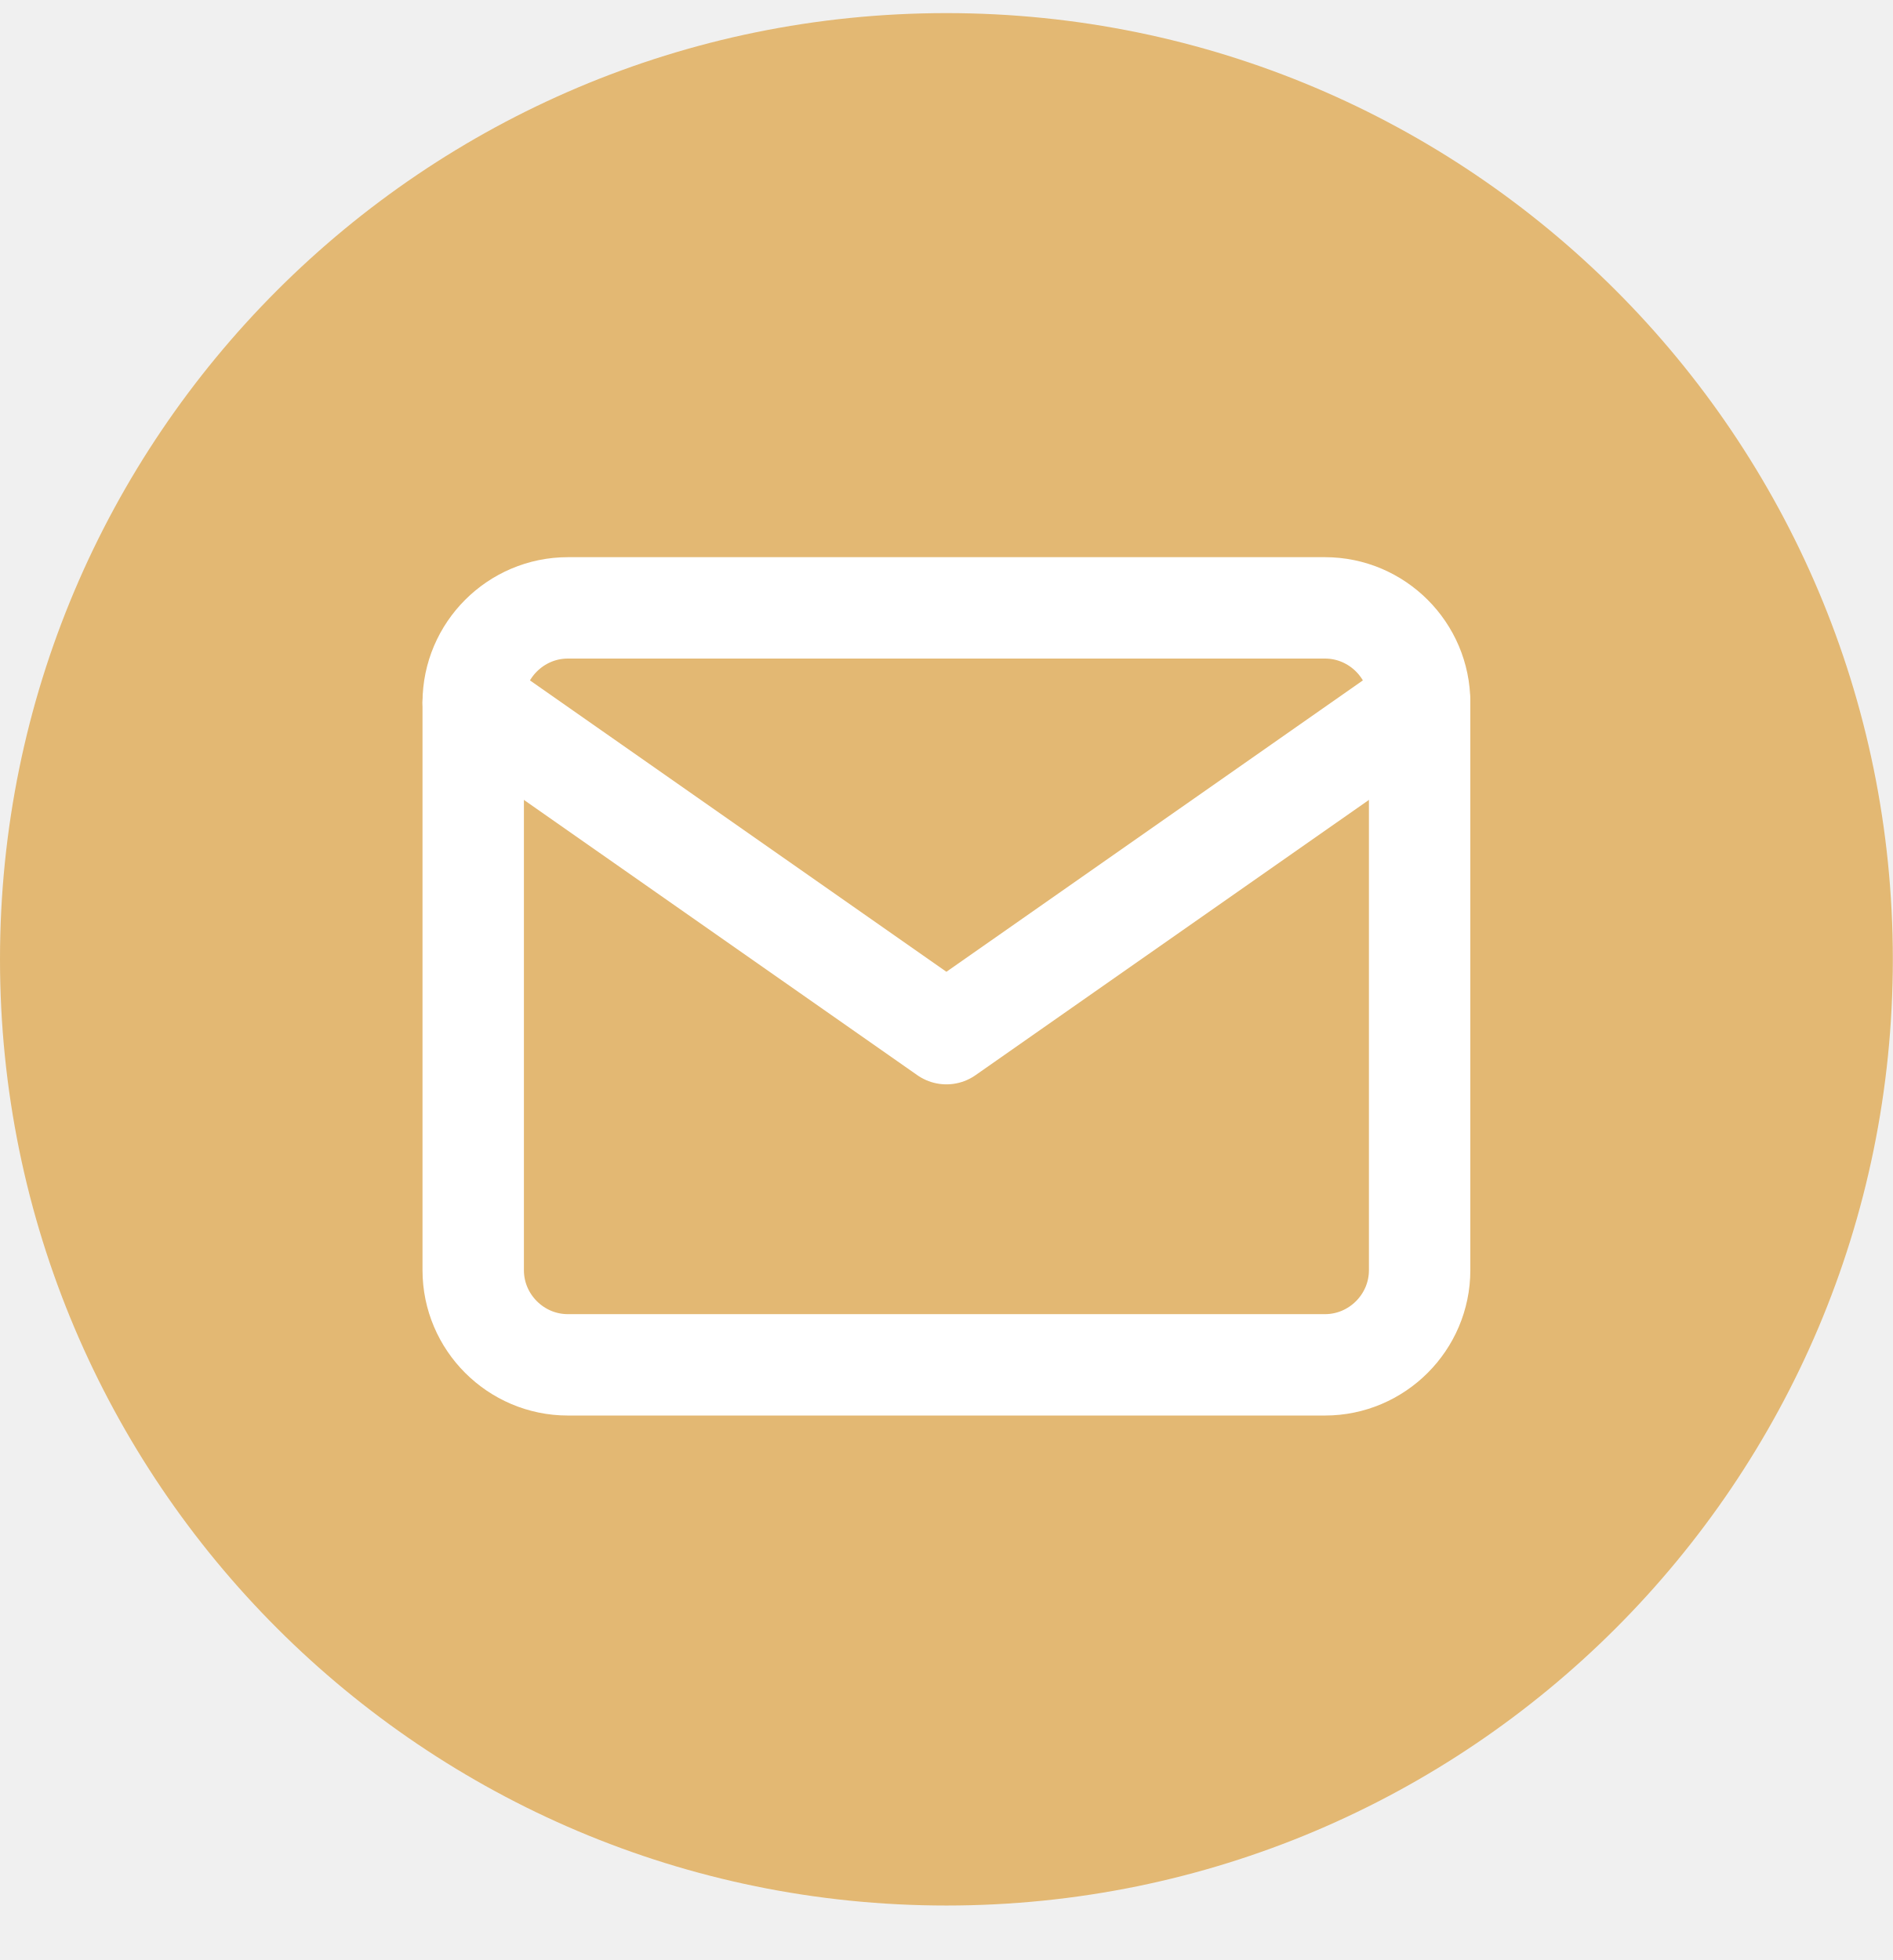
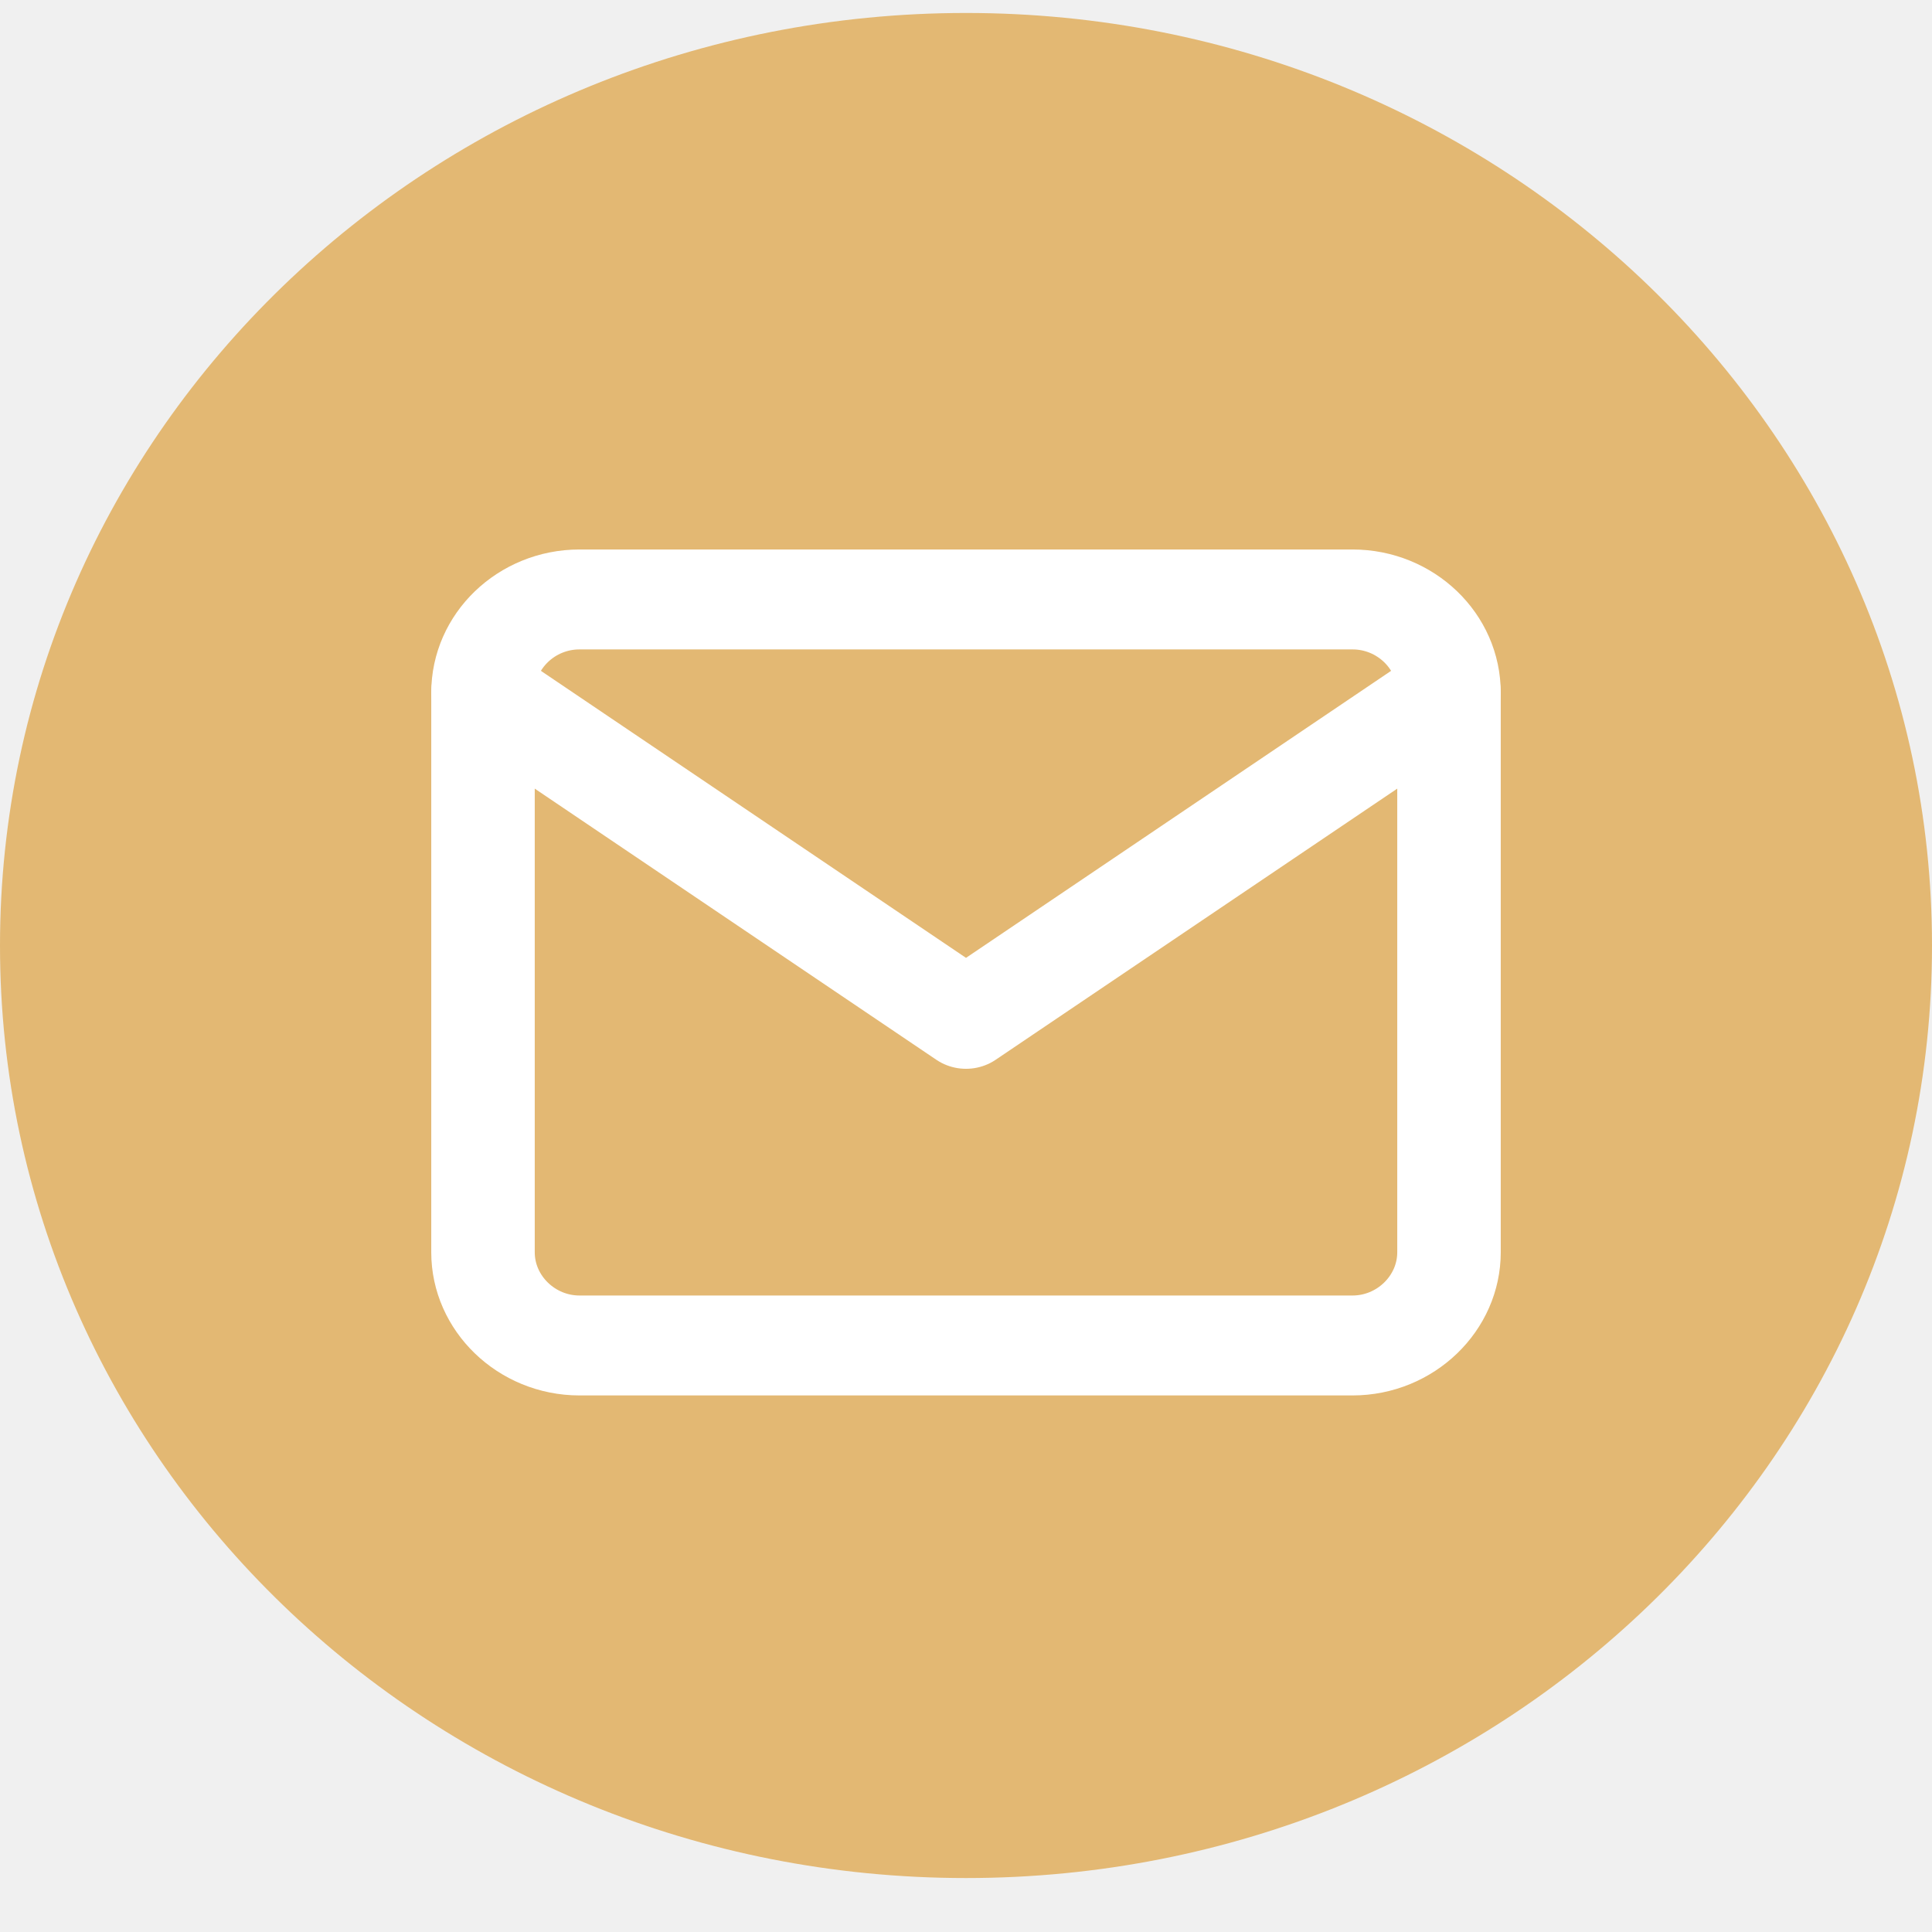
- <svg xmlns="http://www.w3.org/2000/svg" width="28" height="29" viewBox="0 0 28 29" fill="none">
-   <circle cx="14" cy="14.194" r="14" fill="#E3B873" />
-   <path d="M8.4 8.994H19.6C20.37 8.994 21 9.624 21 10.394V18.794C21 19.564 20.37 20.194 19.6 20.194H8.4C7.63 20.194 7 19.564 7 18.794V10.394C7 9.624 7.63 8.994 8.4 8.994Z" stroke="white" stroke-width="1.5" stroke-linecap="round" stroke-linejoin="round" />
-   <path d="M21 10.395L14 15.294L7 10.395" stroke="white" stroke-width="1.5" stroke-linecap="round" stroke-linejoin="round" />
+ <svg xmlns="http://www.w3.org/2000/svg" width="14pt" height="14pt" viewBox="0 0 14 14" version="1.1">
+   <g id="surface1">
+     <path style=" stroke:none;fill-rule:nonzero;fill:rgb(89.02%,72.157%,45.098%);fill-opacity:1;" d="M 14 6.852 C 14 10.586 10.867 13.609 7 13.609 C 3.133 13.609 0 10.586 0 6.852 C 0 3.121 3.133 0.094 7 0.094 C 10.867 0.094 14 3.121 14 6.852 Z M 14 6.852 " />
+     <path style="fill:none;stroke-width:1.5;stroke-linecap:round;stroke-linejoin:round;stroke:rgb(100%,100%,100%);stroke-opacity:1;stroke-miterlimit:4;" d="M 8.398 8.998 L 19.602 8.998 C 20.367 8.998 21 9.621 21 10.398 L 21 18.797 C 21 19.565 20.367 20.196 19.602 20.196 L 8.398 20.196 C 7.633 20.196 7 19.565 7 18.797 L 7 10.398 C 7 9.621 7.633 8.998 8.398 8.998 Z M 8.398 8.998 " transform="matrix(0.5,0,0,0.482759,0,0)" />
+     <path style="fill:none;stroke-width:1.5;stroke-linecap:round;stroke-linejoin:round;stroke:rgb(100%,100%,100%);stroke-opacity:1;stroke-miterlimit:4;" d="M 21 10.398 L 14 15.293 L 7 10.398 " transform="matrix(0.5,0,0,0.482759,0,0)" />
+   </g>
</svg>
